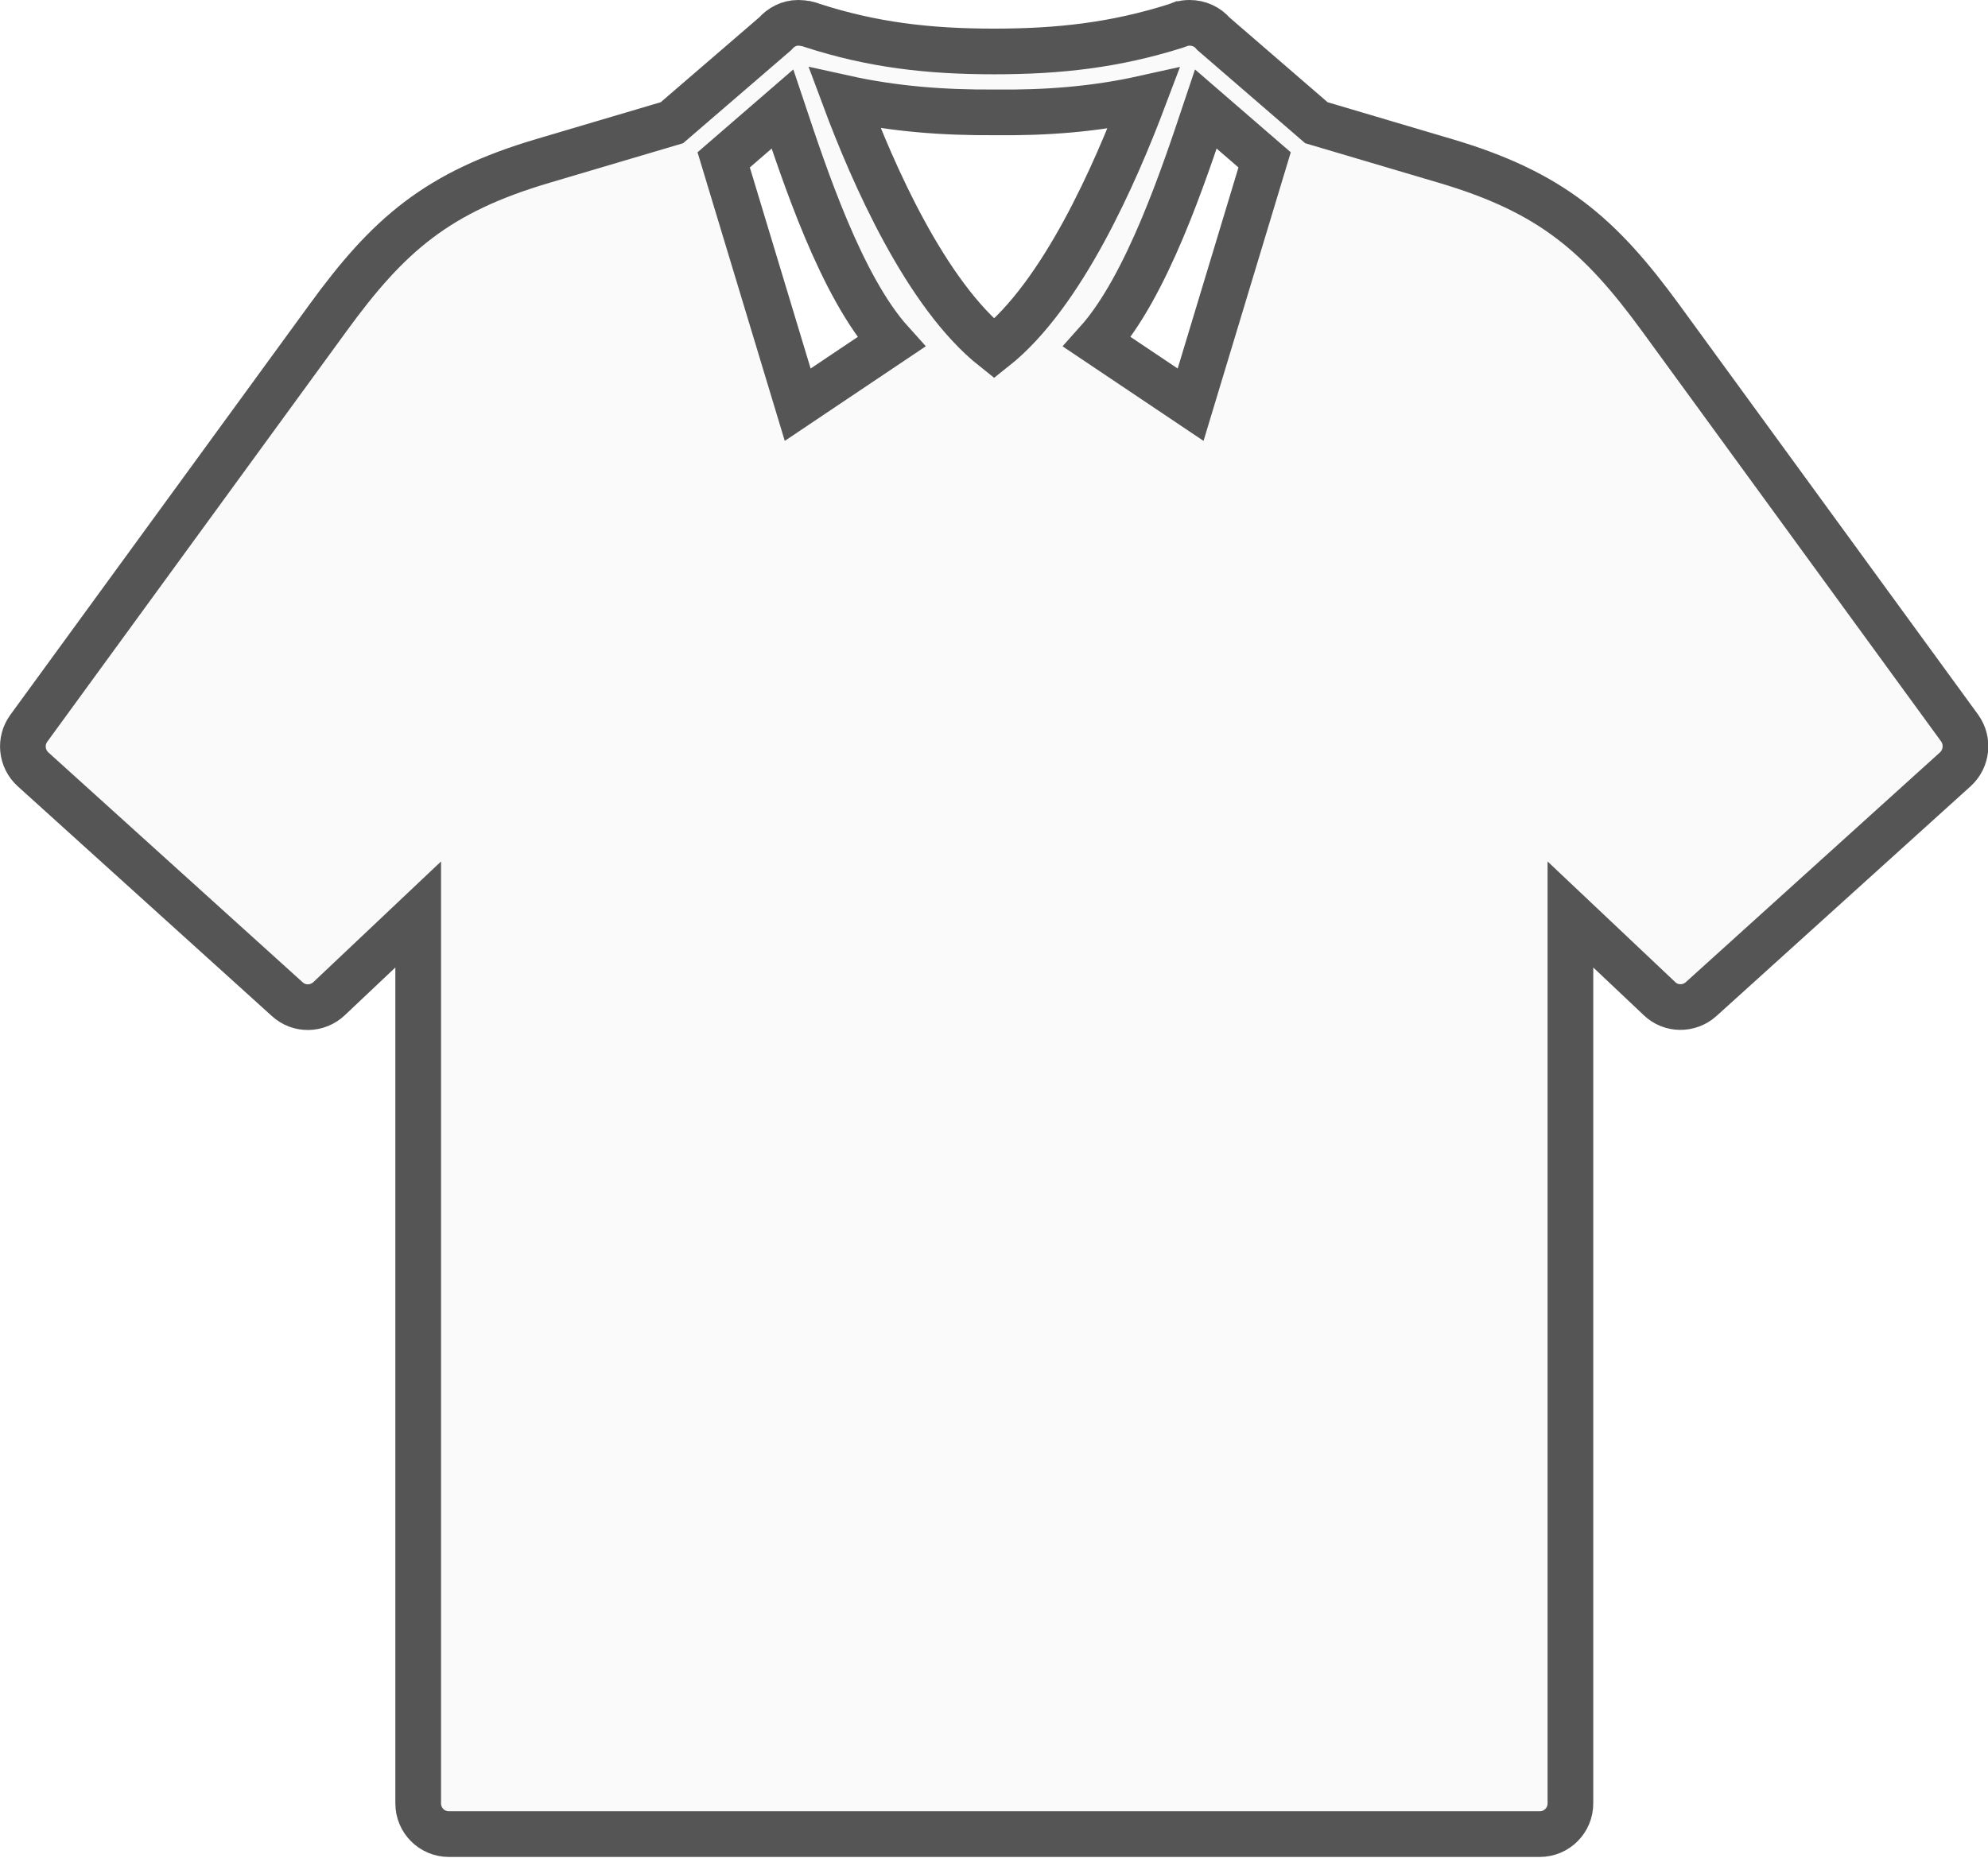
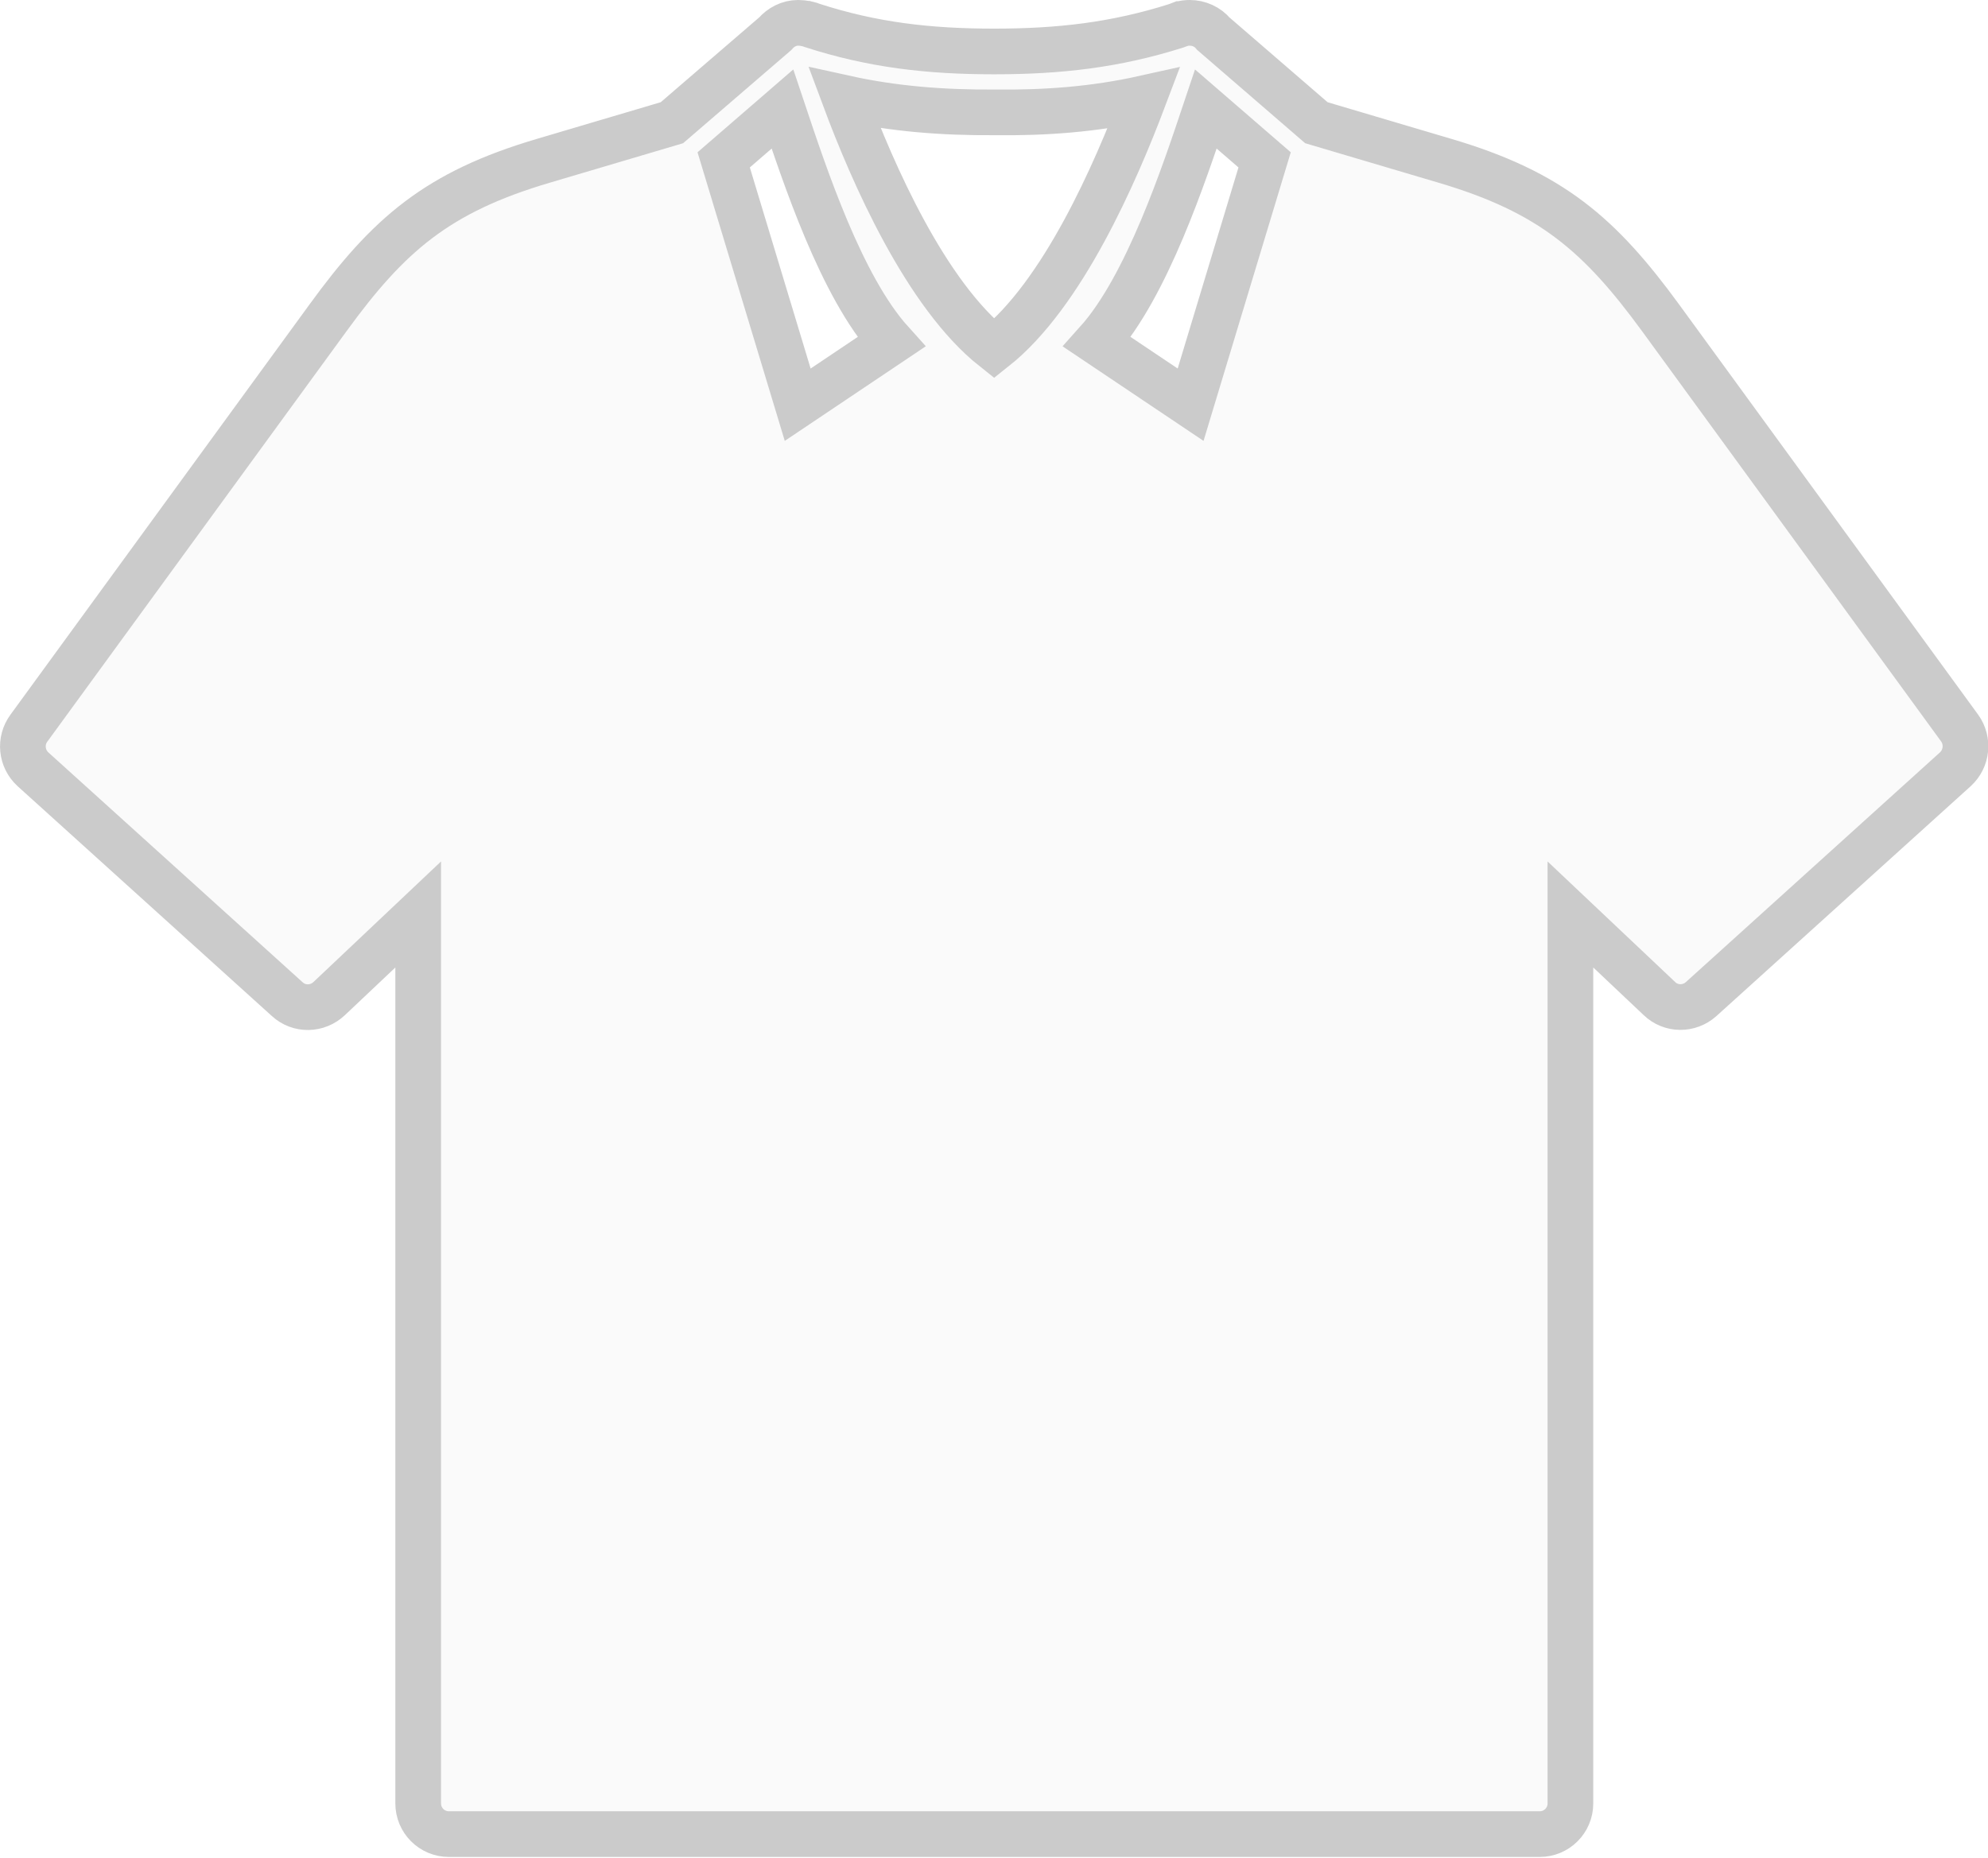
<svg xmlns="http://www.w3.org/2000/svg" id="Layer_2" data-name="Layer 2" viewBox="0 0 65.27 60.99">
  <defs>
    <style>
      .cls-1 {
        fill: #fafafa;
-         stroke: #555;
+         stroke: #cbcbcb;
        stroke-miterlimit: 10;
        stroke-width: 1.5px;
      }
    </style>
  </defs>
  <g id="Scratch">
    <path class="cls-1" d="m39.59,3.58l1.93,1.67-2.43,8.04-3.07-2.06c1.64-1.83,2.85-5.5,3.57-7.65Zm-13.9,0c.72,2.15,1.92,5.82,3.57,7.65l-3.07,2.06-2.43-8.04,1.93-1.67Zm2.04-.36c1.63.36,3.23.48,4.92.47,1.68.02,3.28-.1,4.9-.46-.93,2.46-2.66,6.44-4.91,8.22-2.25-1.78-3.99-5.76-4.91-8.23h0Zm-1.53-2.47c-.29,0-.56.14-.75.36l-3.39,2.92-4.22,1.25c-3.49,1.03-5.09,2.43-7.08,5.17L.95,23.91c-.31.42-.25,1,.13,1.35l8.35,7.55c.39.36.99.35,1.38-.02l2.92-2.76v29.19c0,.56.45,1.01,1.01,1.01h35.81c.56,0,1.01-.45,1.01-1.01v-29.19s2.92,2.76,2.92,2.76c.38.37.98.37,1.37.02l8.35-7.55c.38-.35.44-.93.14-1.35l-9.81-13.46c-2-2.74-3.6-4.14-7.09-5.17l-4.22-1.25-3.38-2.92c-.19-.23-.48-.36-.78-.36-.1,0-.19.01-.28.04,0,0,0,0-.01,0h0c-.05.02-.1.04-.16.06-1.99.63-3.83.84-5.97.84s-3.99-.21-5.99-.86c-.05-.02-.1-.04-.15-.05h0s-.02,0-.02,0c-.09-.02-.18-.03-.27-.03h0Z" />
  </g>
</svg>
